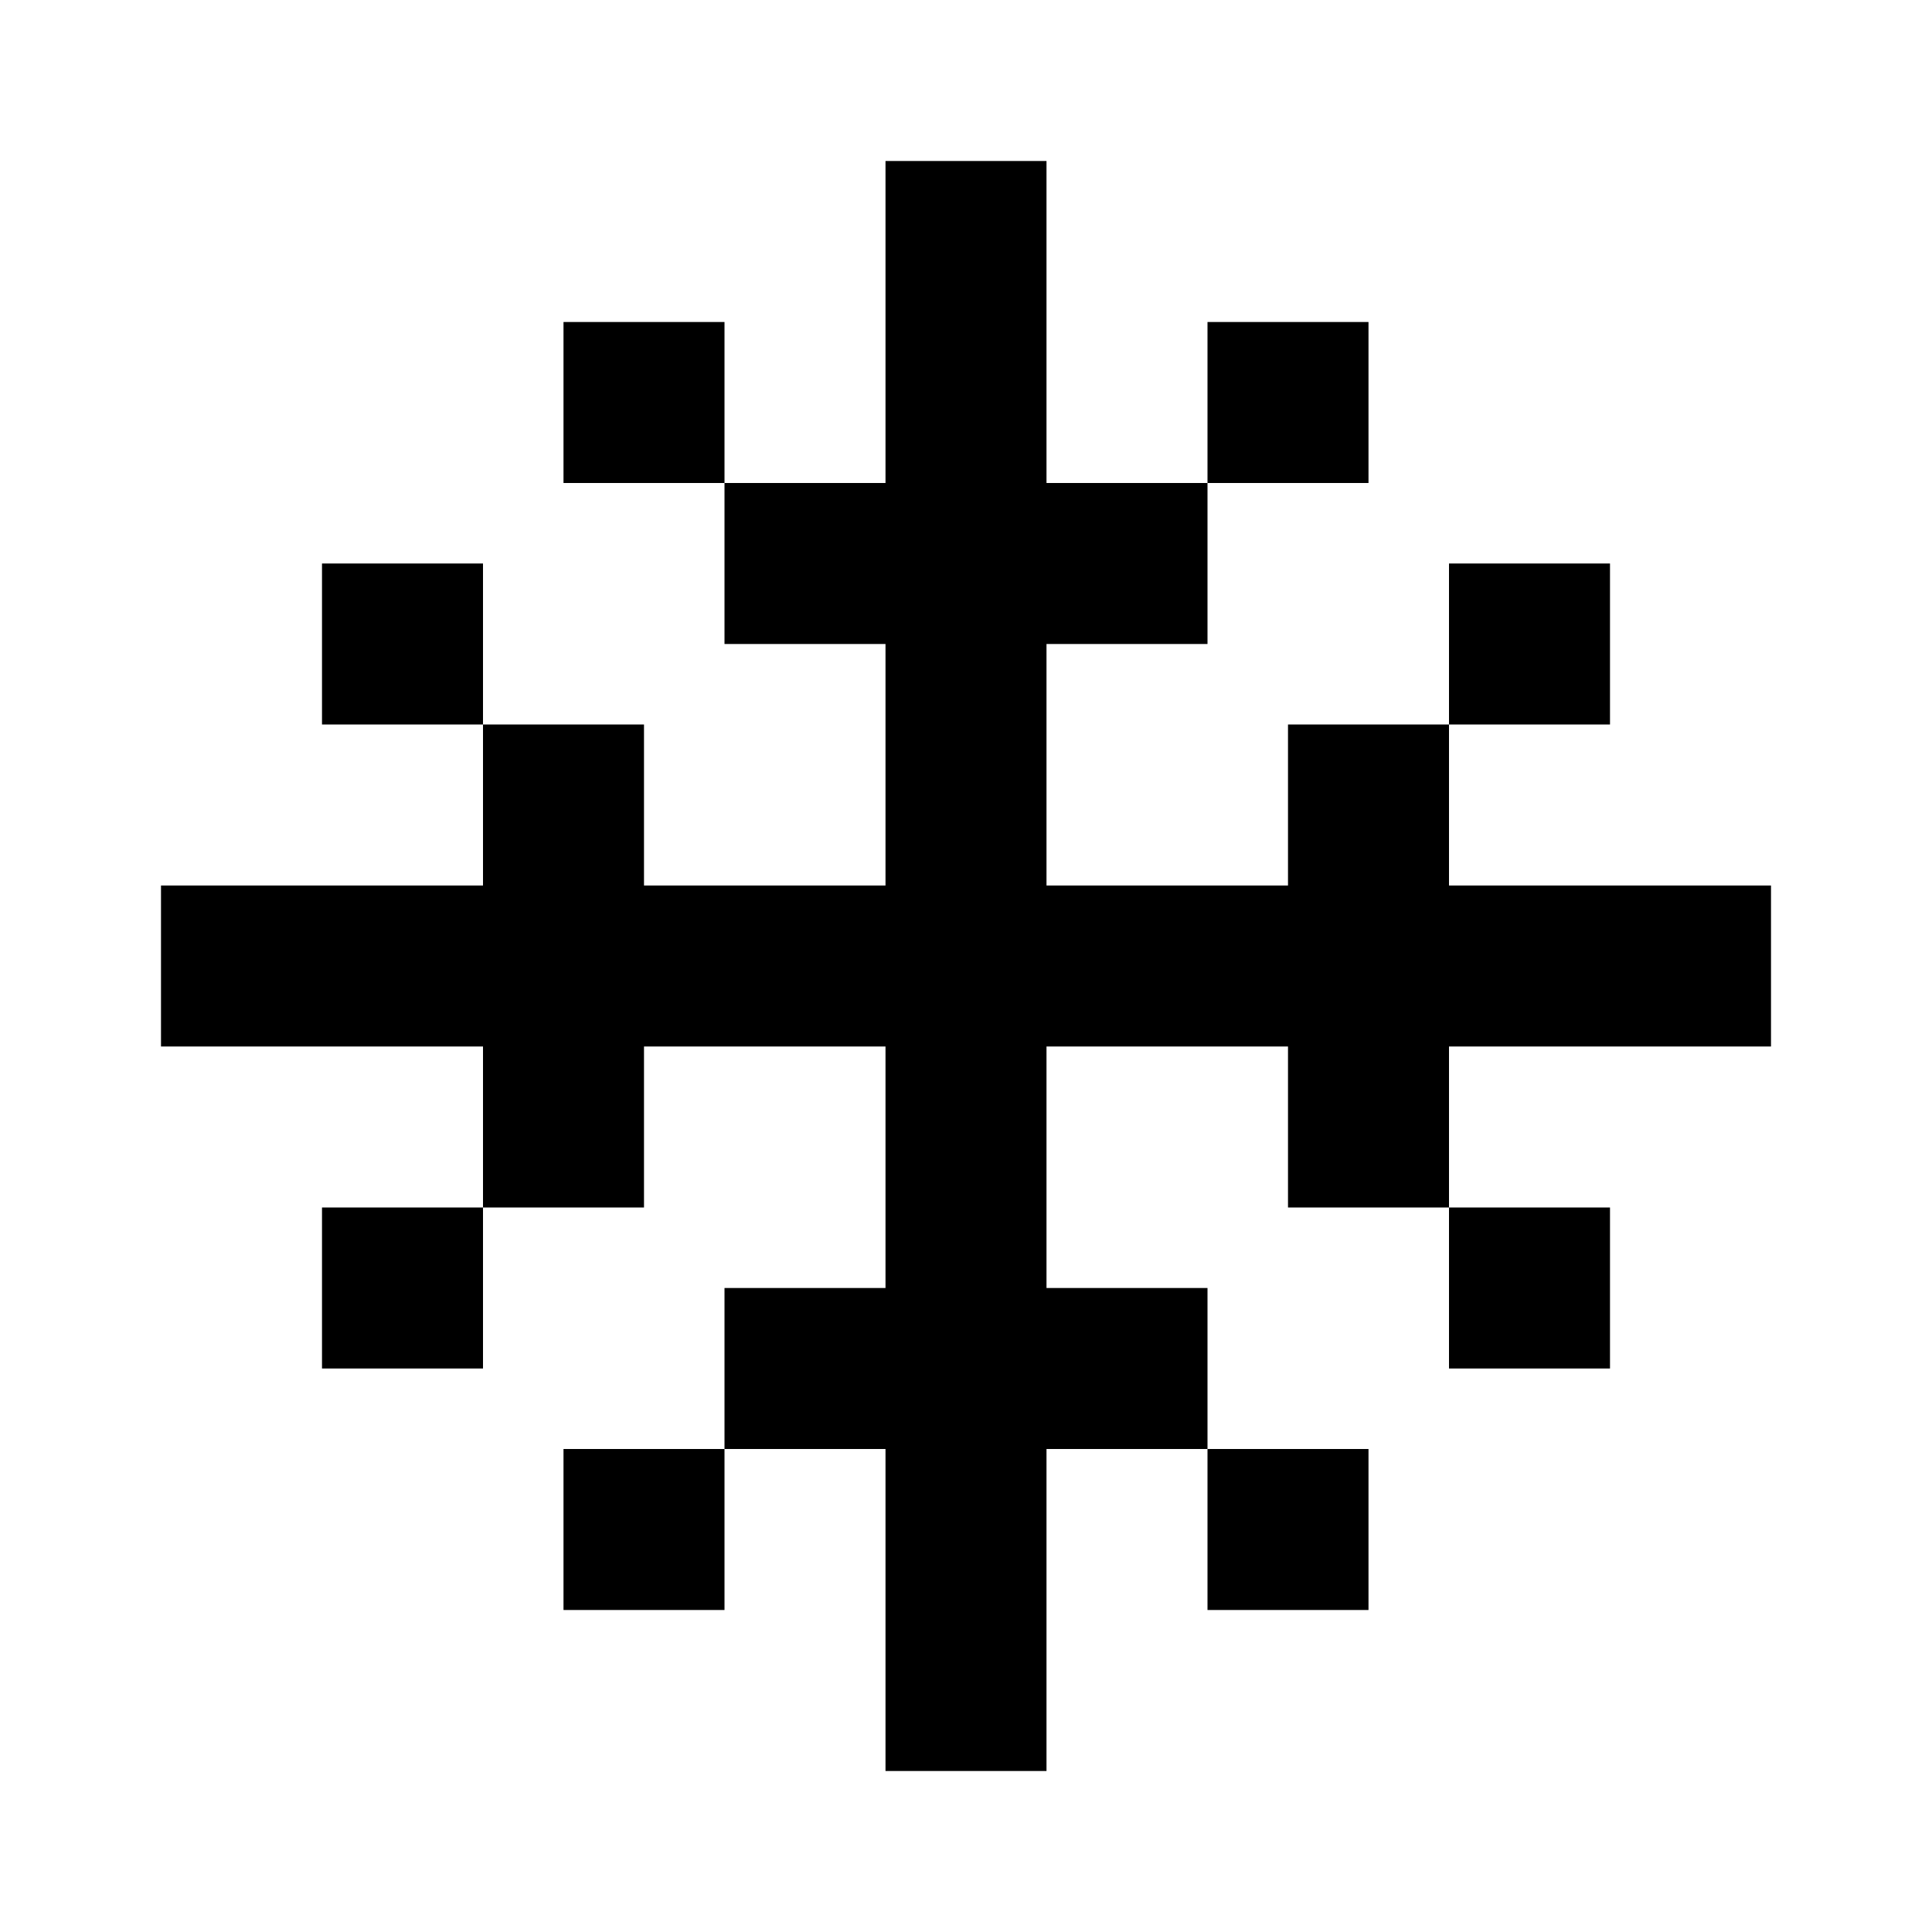
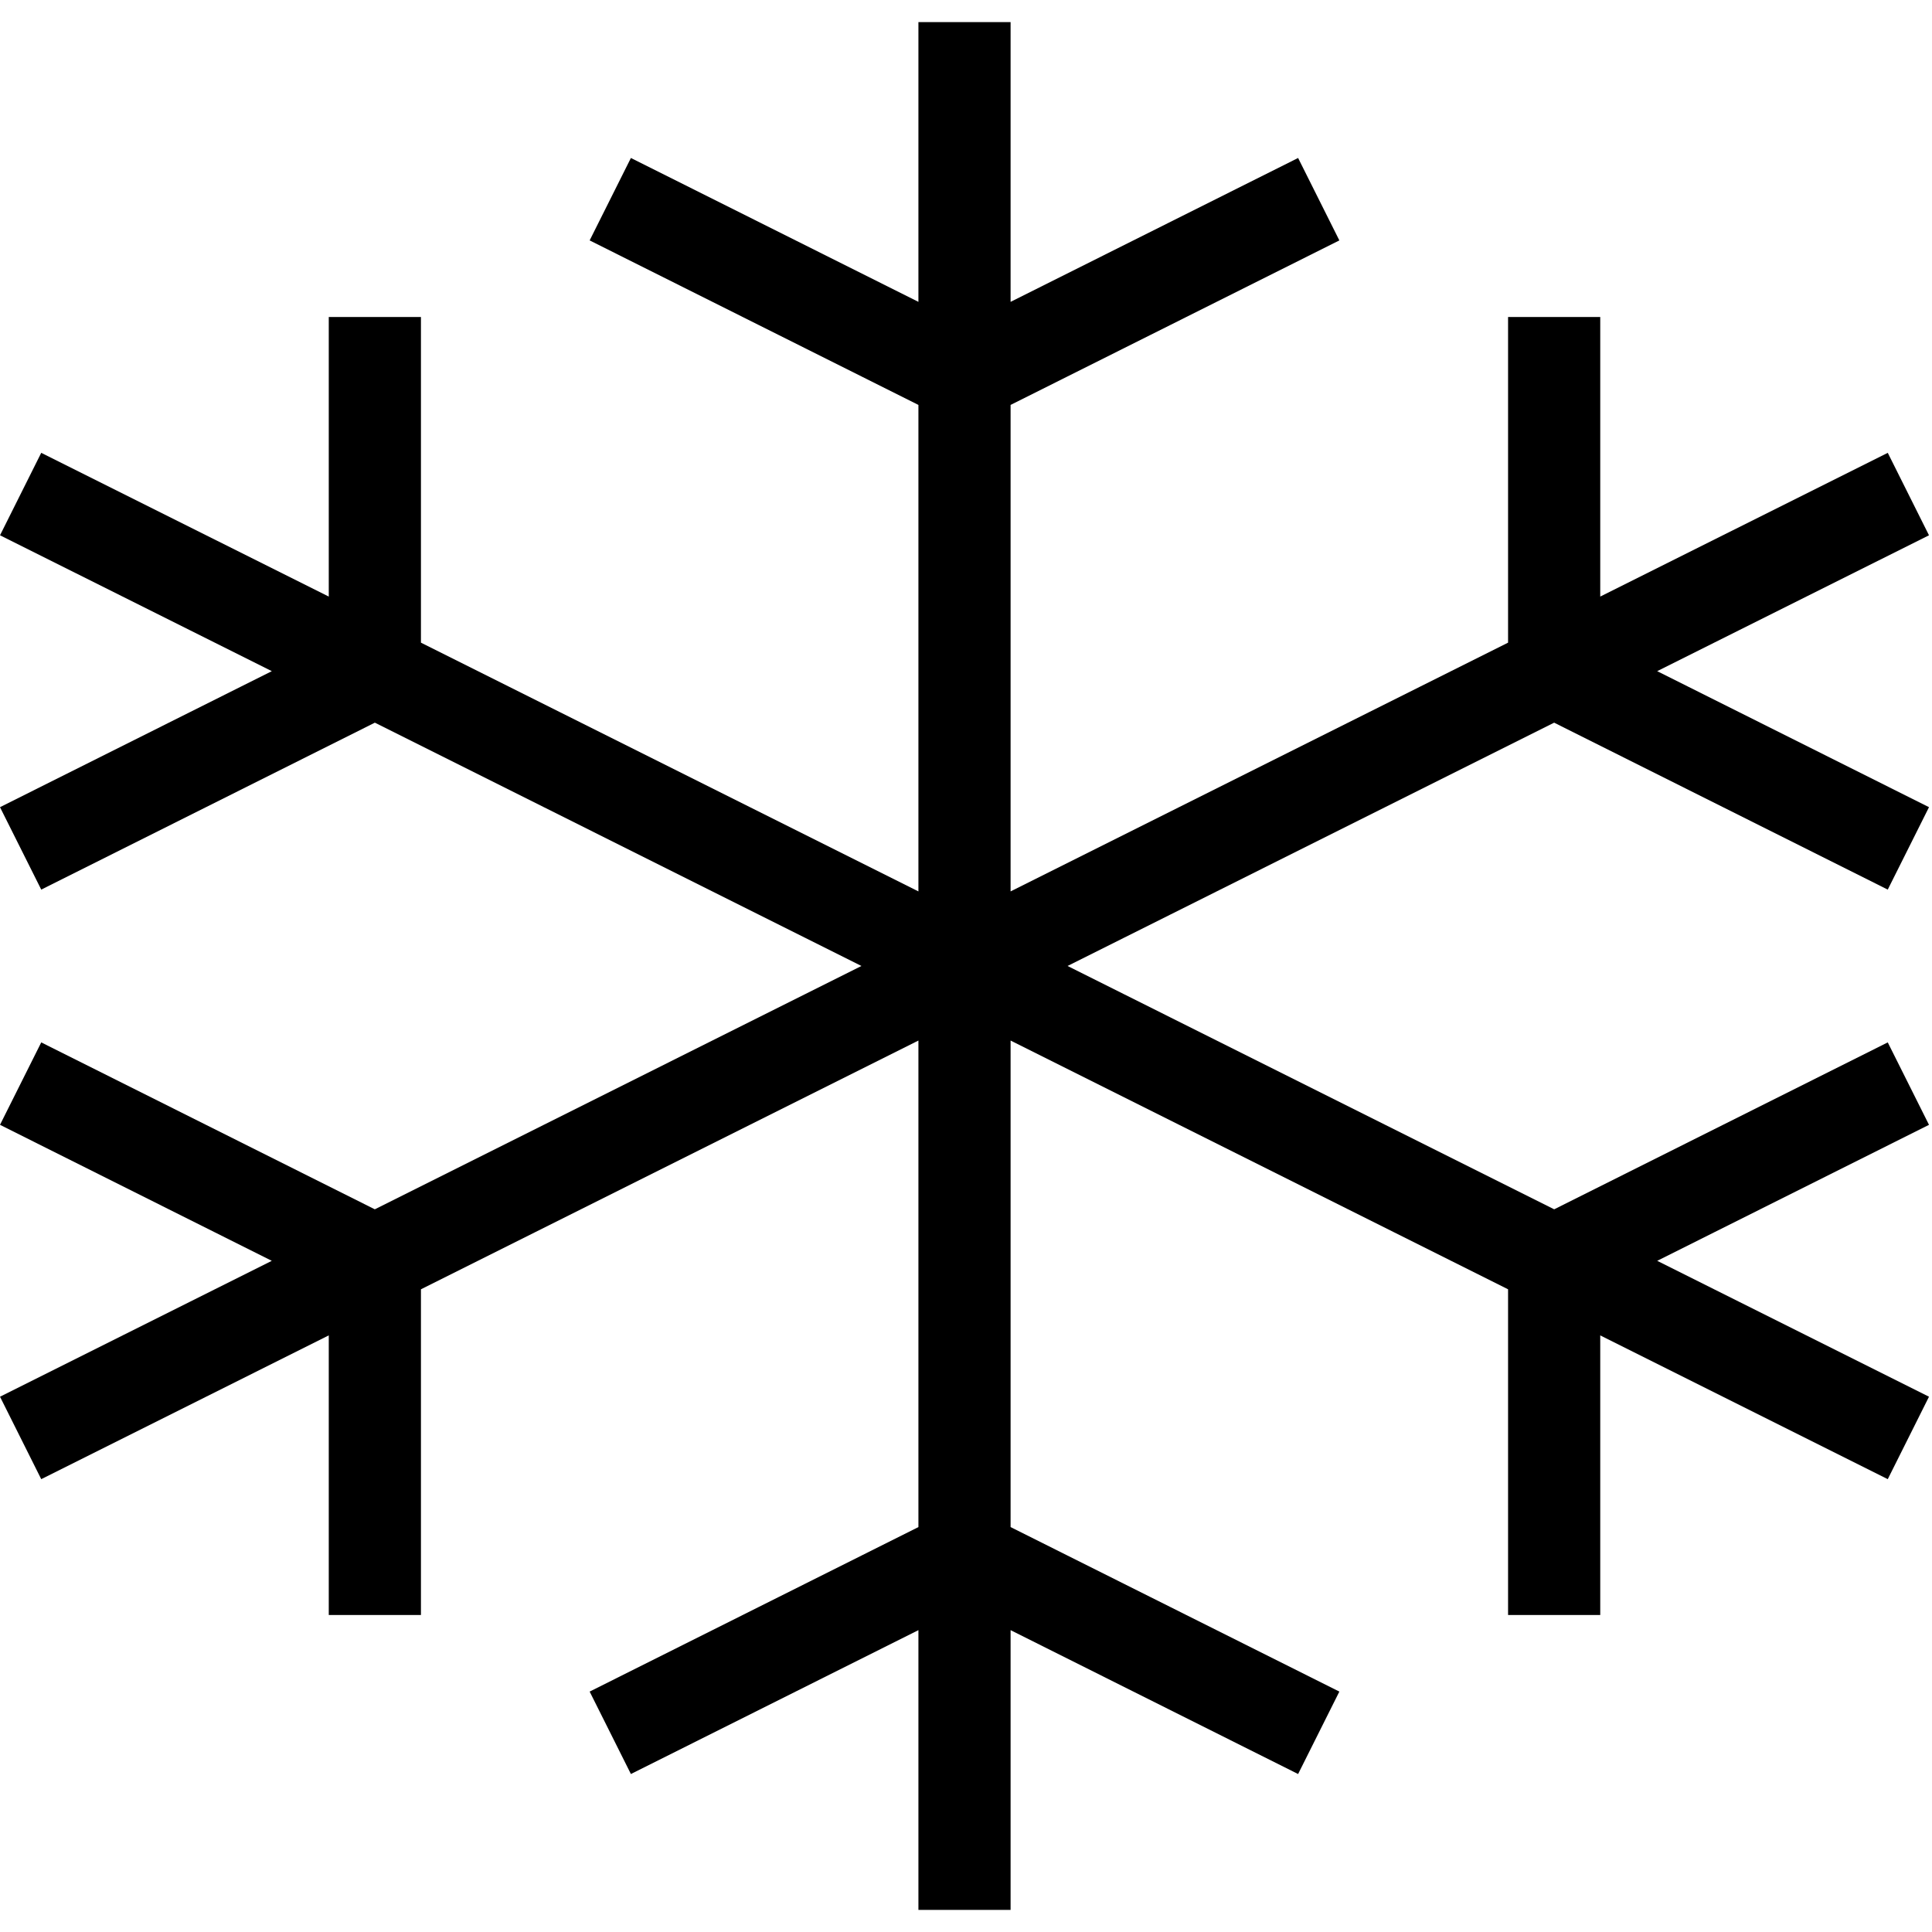
- <svg xmlns="http://www.w3.org/2000/svg" width="420" height="420" viewBox="0 0 420 420" fill="none">
-   <path d="M227.5 35H192.5V105H157.5V70H122.5V105H157.5V140H192.5V192.5H140V157.5H105V122.5H70V157.5H105V192.5H35V227.5H105V262.5H70V297.5H105V262.5H140V227.5H192.5V280H157.5V315H122.5V350H157.5V315H192.5V385H227.5V315H262.5V350H297.5V315H262.5V280H227.5V227.5H280V262.5H315V297.5H350V262.5H315V227.5H385V192.5H315V157.5H350V122.5H315V157.5H280V192.5H227.5V140H262.5V105H297.5V70H262.5V105H227.5V35Z" fill="currentColor" />
+ <svg xmlns="http://www.w3.org/2000/svg" width="512" height="512" viewBox="0 0 524 512" fill="none">
+   <path d="M517.594 224.102L421.52 176.026M421.52 176.026V79.974M421.52 176.026L517.594 128M421.52 176.026L5.594 384M5.594 287.898L101.668 335.974V432.026M357.668 48.026L261.594 96.102L165.52 48.026M165.52 463.974L261.594 415.898L357.668 463.974M101.668 79.974V176.026M101.668 176.026L5.594 224.102M101.668 176.026L5.594 128M101.668 176.026L517.594 384M421.52 432.026V335.974L517.594 287.898M261.594 0V512" stroke="currentColor" stroke-width="25" stroke-miterlimit="10" />
</svg>
